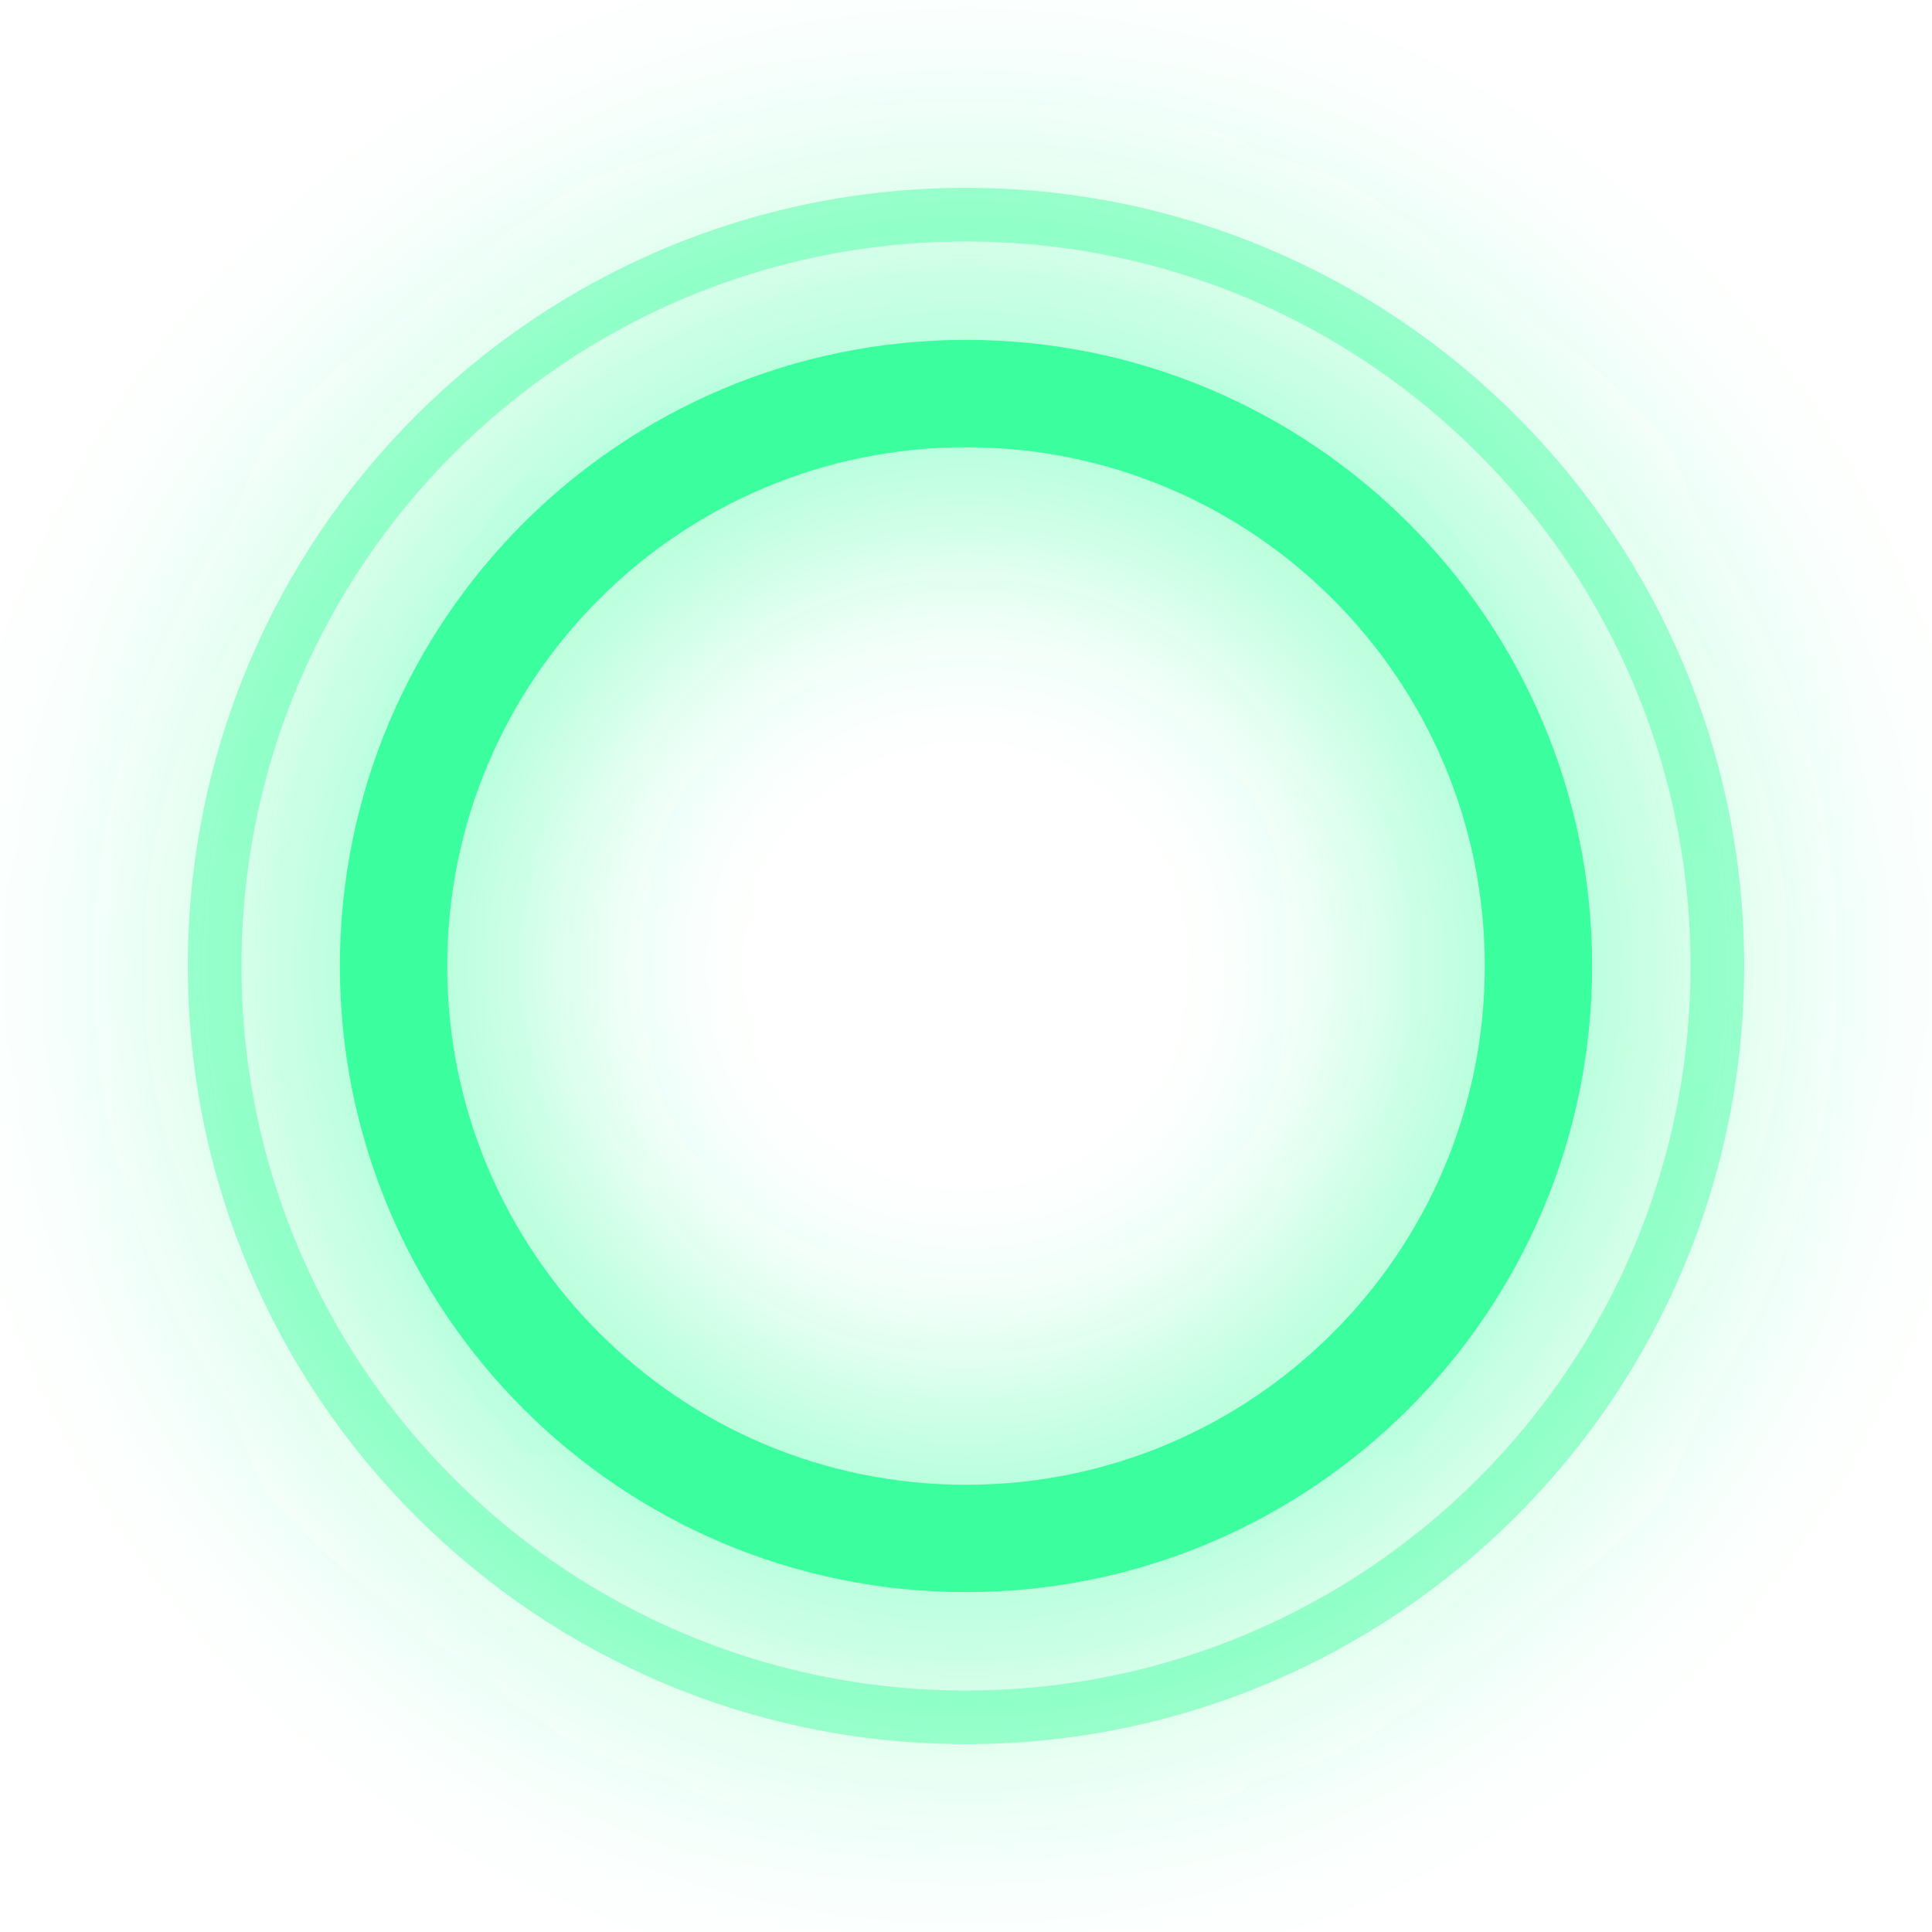
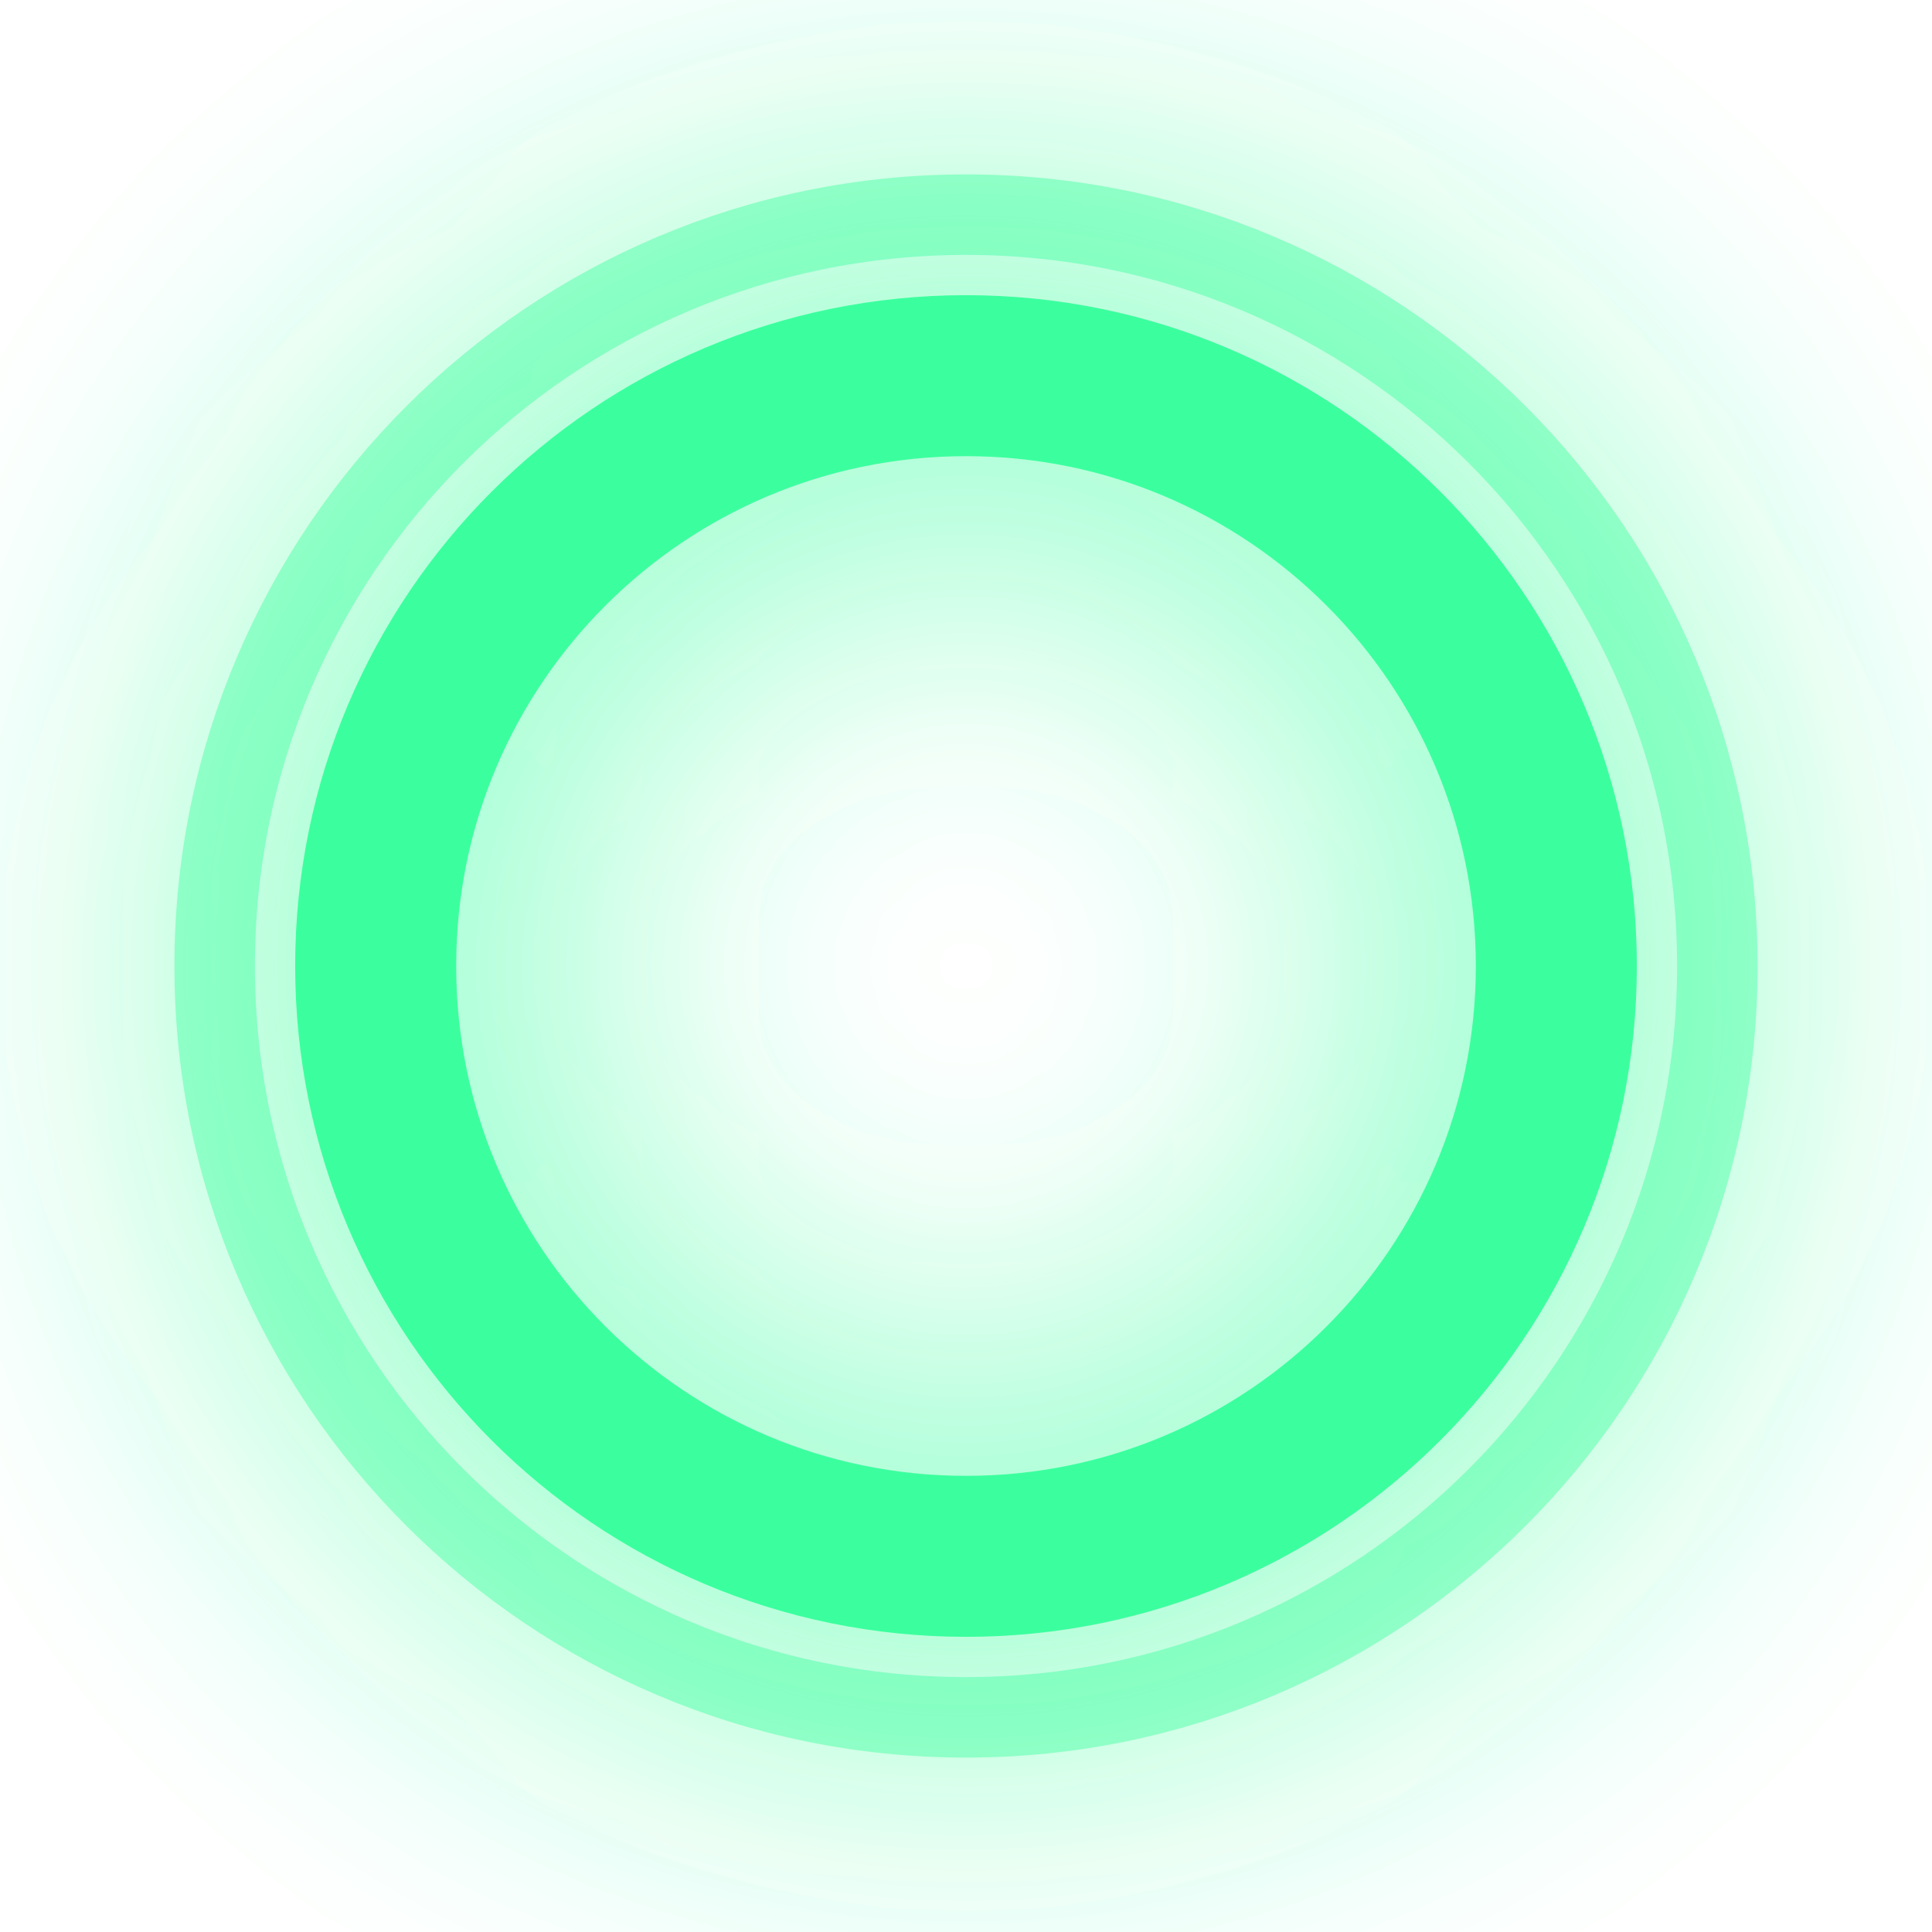
- <svg xmlns="http://www.w3.org/2000/svg" width="54" height="54" viewBox="0 0 54 54">
+ <svg xmlns="http://www.w3.org/2000/svg" width="36" height="36" viewBox="0 0 36 36">
  <defs>
    <filter id="neon" x="-100%" y="-100%" width="300%" height="300%">
      <feGaussianBlur stdDeviation="3.5" result="blur" />
      <feMerge>
        <feMergeNode in="blur" />
        <feMergeNode in="SourceGraphic" />
      </feMerge>
    </filter>
  </defs>
-   <circle cx="27" cy="27" r="21" fill="none" stroke="#3aff9e" stroke-width="1.5" stroke-opacity="0.45" filter="url(#neon)" />
-   <circle cx="27" cy="27" r="16" fill="none" stroke="#3aff9e" stroke-width="3" filter="url(#neon)" />
+   <circle cx="18" cy="18" r="14" fill="none" stroke="#3aff9e" stroke-width="1.5" stroke-opacity="0.45" filter="url(#neon)" />
+   <circle cx="18" cy="18" r="11" fill="none" stroke="#3aff9e" stroke-width="3" filter="url(#neon)" />
</svg>
